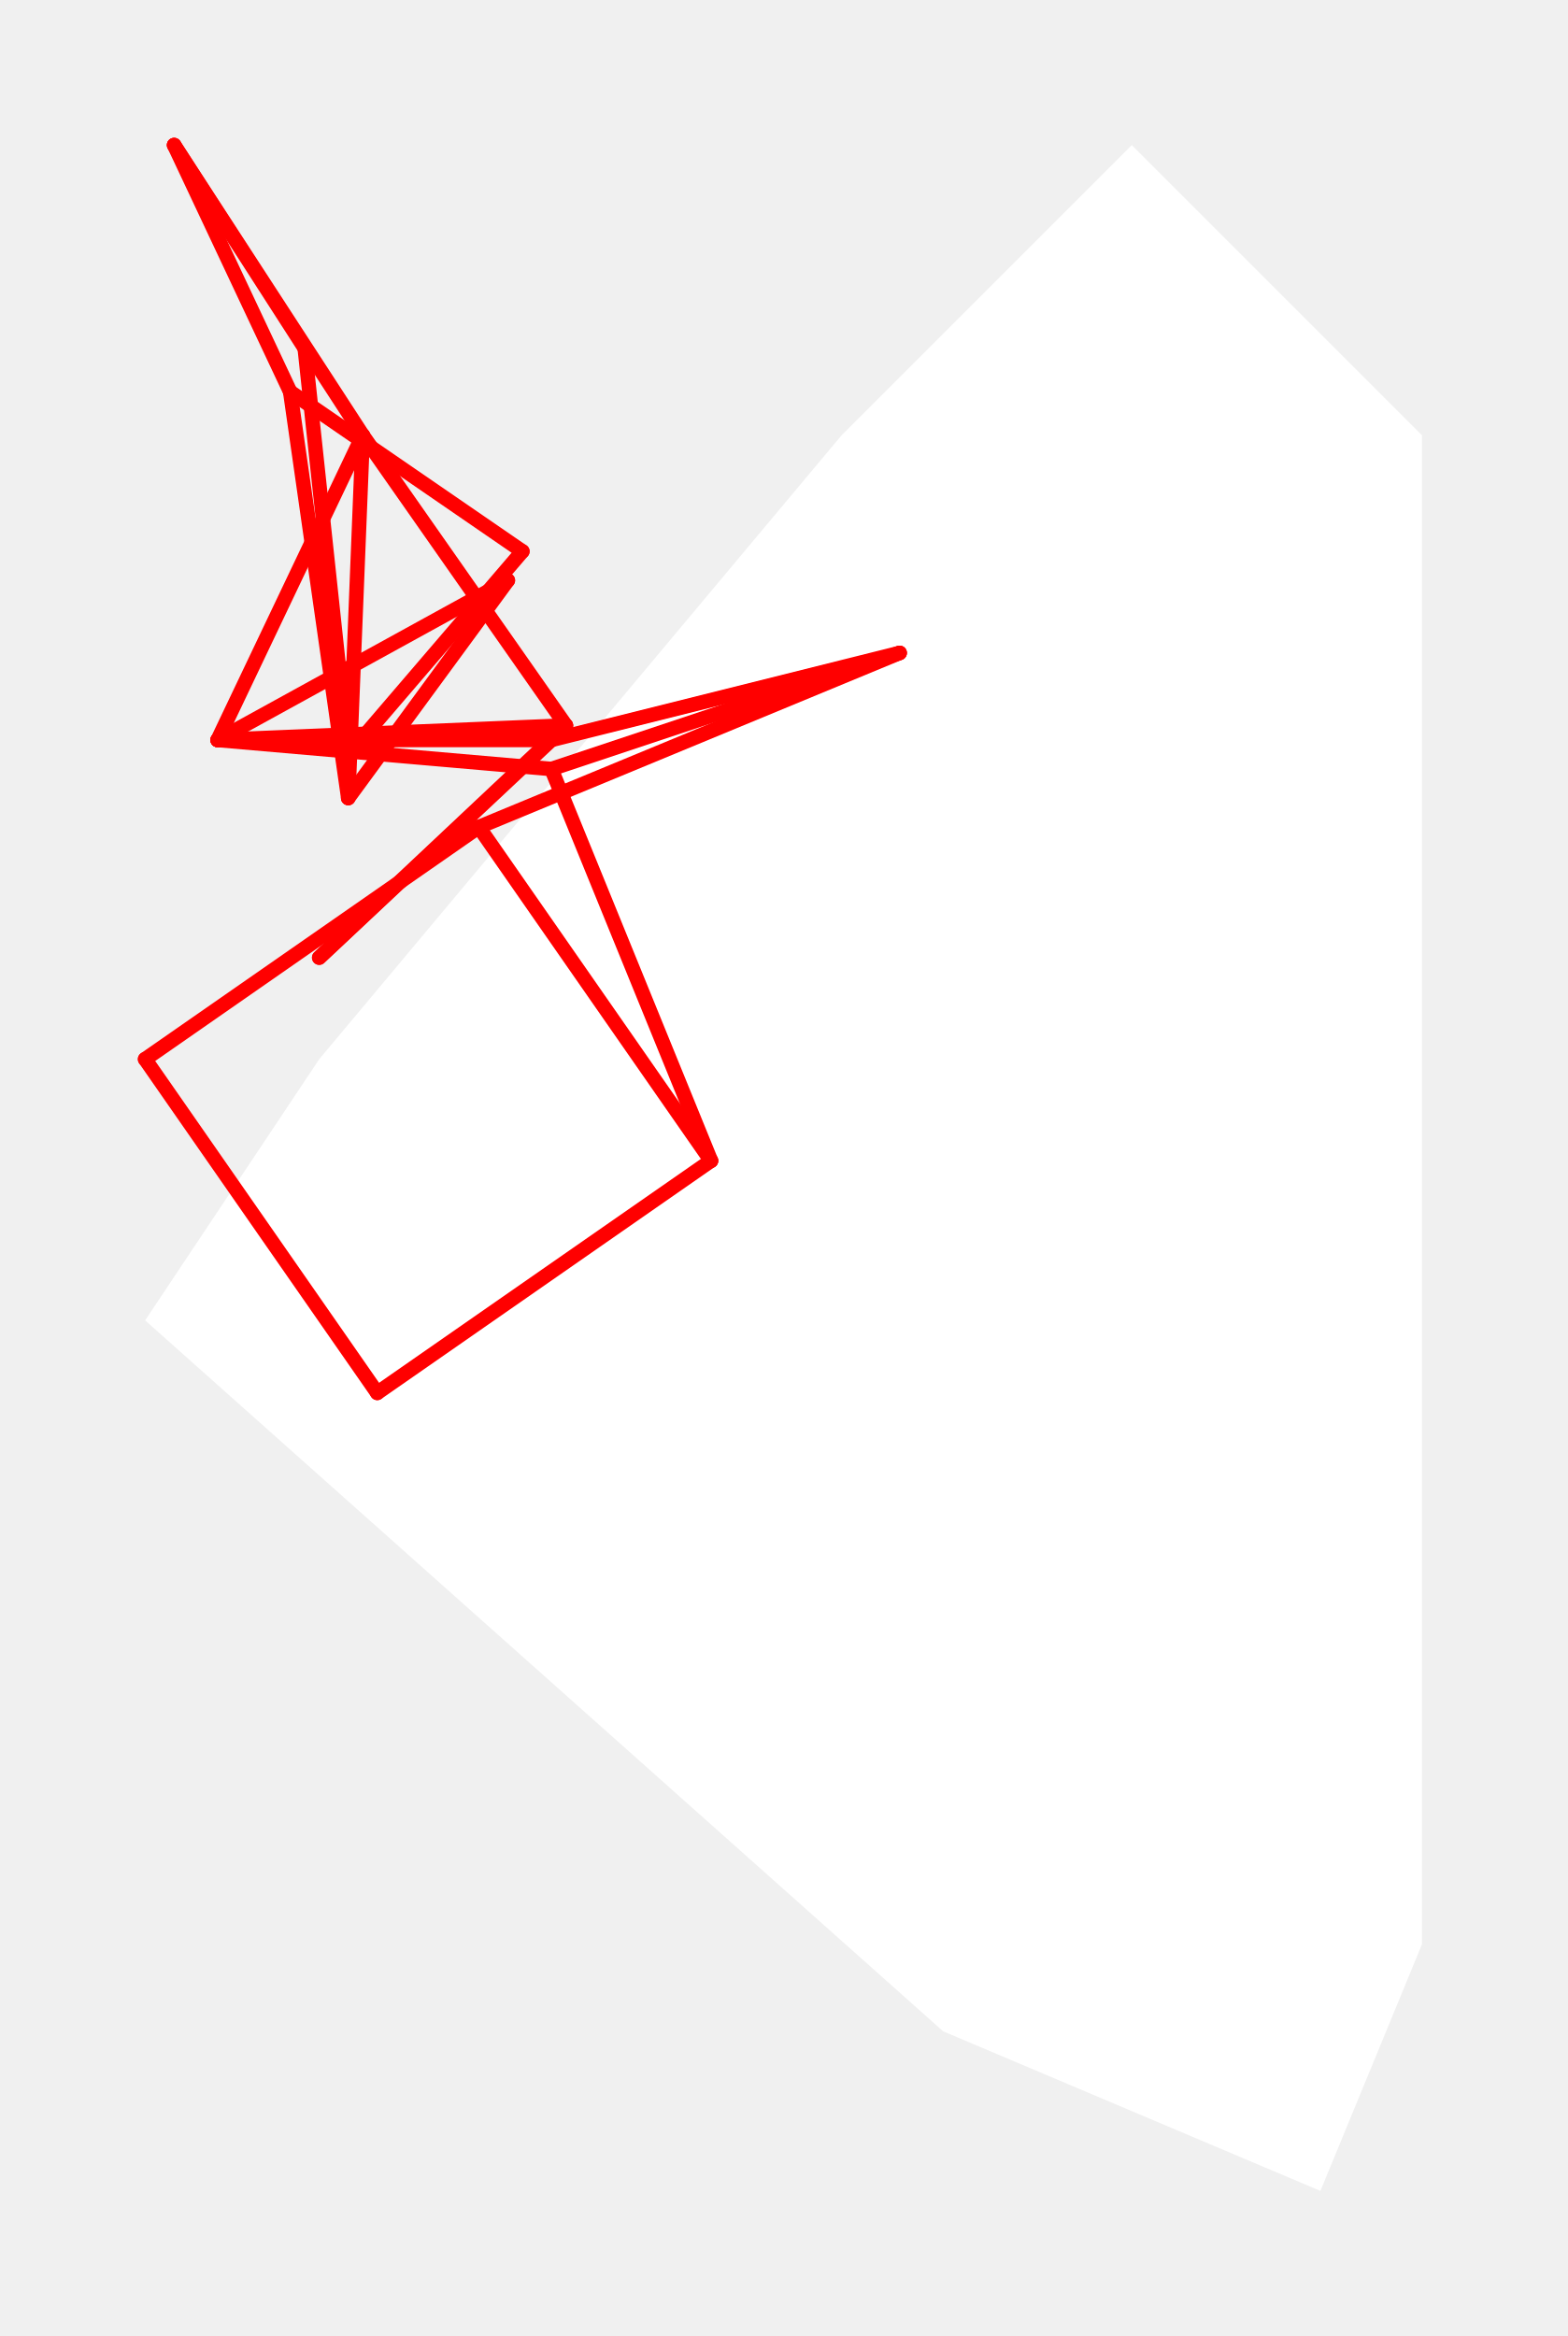
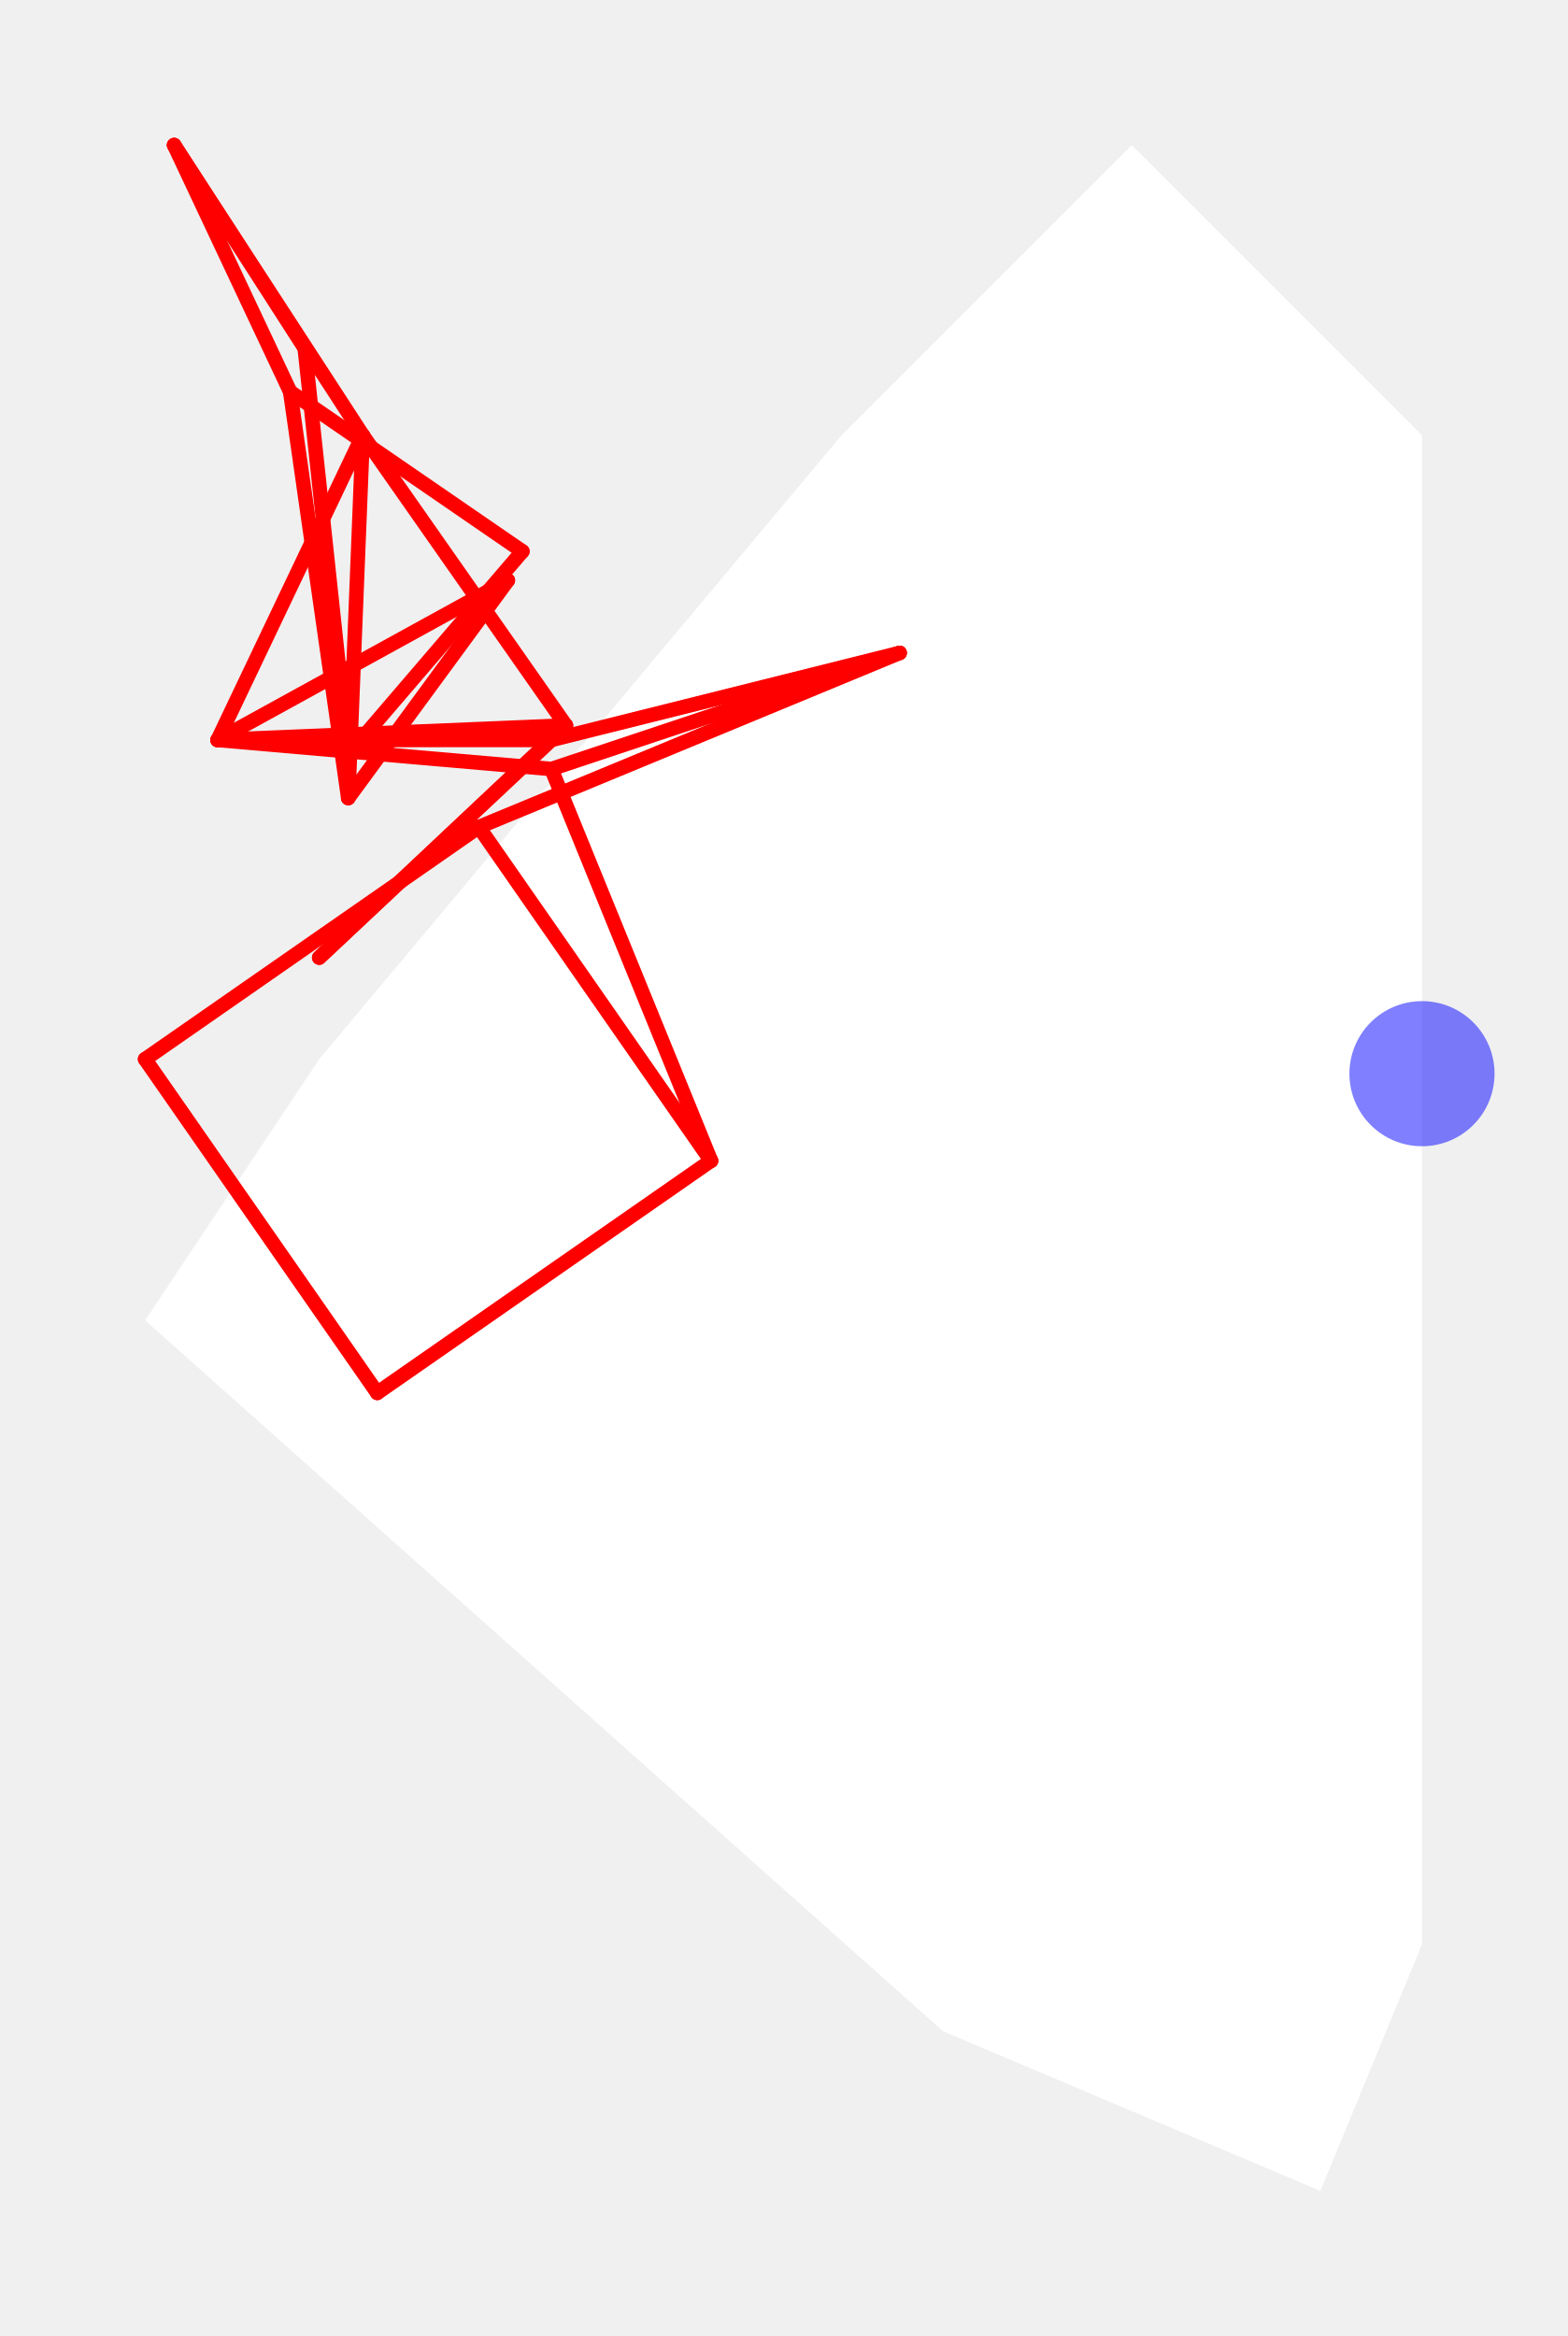
<svg xmlns="http://www.w3.org/2000/svg" viewBox="-10 -10 108 161" style="background-color: #00000066">
  <path d="M 12,63 L 48,20 L 68,0 L 88,20 L 88,124 L 81,141 L 55,130 L 0,81" style="fill:#ffffff; fill-rule:evenodd; stroke:none" />
  <g style="fill:none;stroke:#ff0000;stroke-linecap:round">
    <path d="M 12,56 L 28,41" />
    <path d="M 12,56 L 29,40" />
    <path d="M 28,41 L 52,35" />
    <path d="M 28,41 L 5,41" />
    <path d="M 29,40 L 5,41" />
    <path d="M 29,40 L 15,20" />
    <path d="M 52,35 L 28,43" />
    <path d="M 52,35 L 23,47" />
    <path d="M 5,41 L 15,20" />
    <path d="M 5,41 L 28,43" />
    <path d="M 5,41 L 25,30" />
    <path d="M 15,20 L 2,0" />
    <path d="M 15,20 L 14,45" />
    <path d="M 28,43 L 39,70" />
    <path d="M 23,47 L 0,63" />
    <path d="M 23,47 L 39,70" />
    <path d="M 25,30 L 14,45" />
    <path d="M 11,14 L 2,0" />
    <path d="M 11,14 L 14,42" />
    <path d="M 2,0 L 10,17" />
    <path d="M 14,45 L 10,17" />
    <path d="M 0,63 L 16,86" />
    <path d="M 39,70 L 16,86" />
    <path d="M 10,17 L 26,28" />
    <path d="M 14,42 L 26,28" />
  </g>
+   <circle cx="88" cy="64" r="5px" style="fill:#0000ff80" />
</svg>
